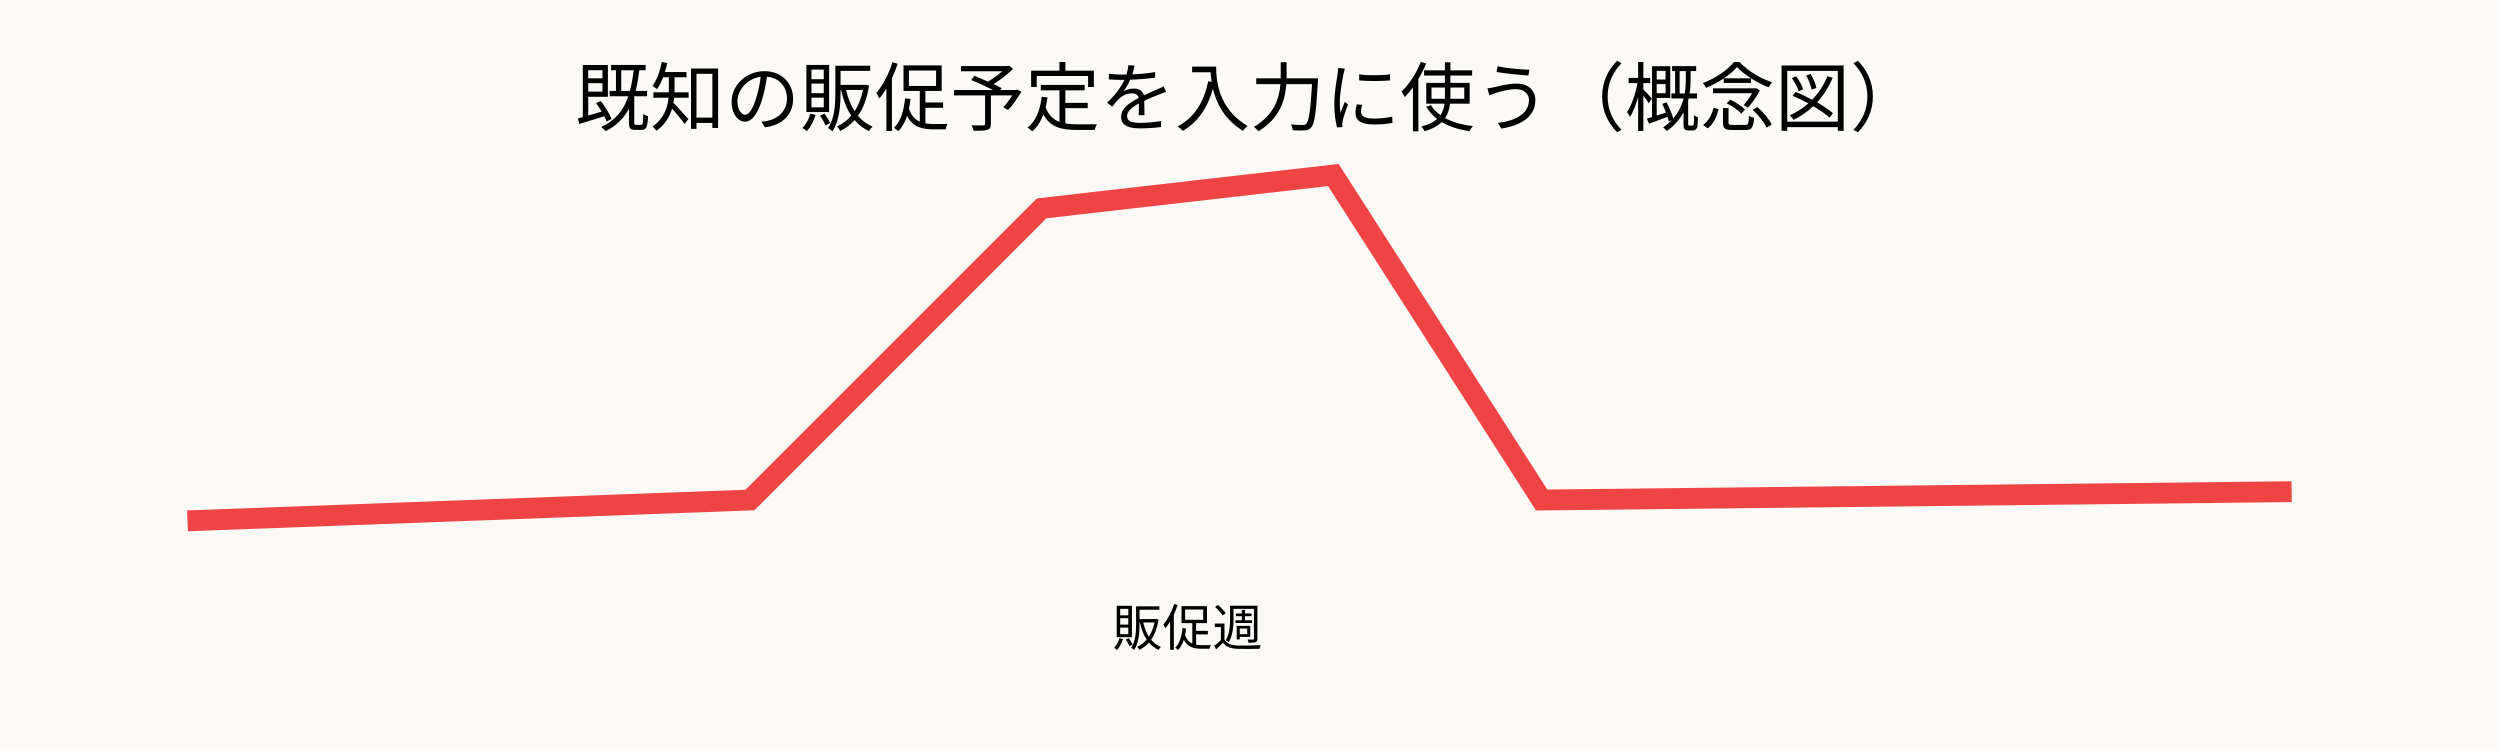
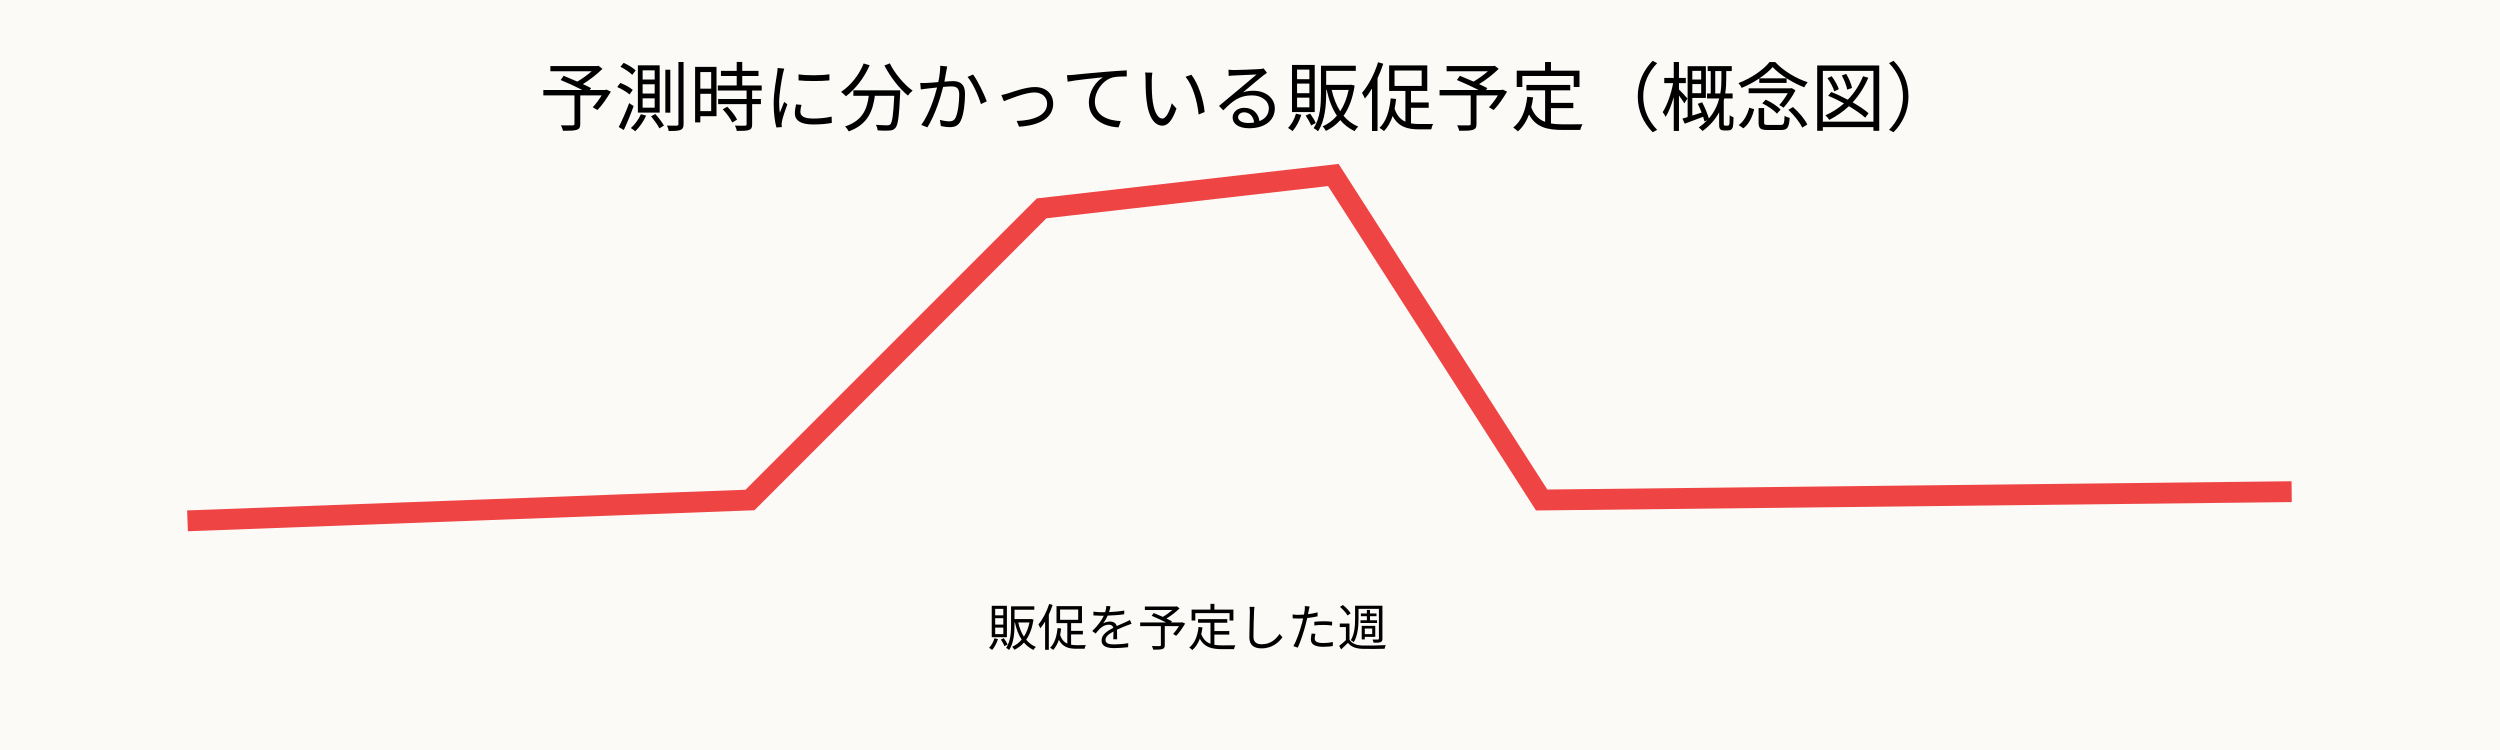
<svg xmlns="http://www.w3.org/2000/svg" viewBox="0 0 600 180">
  <rect width="600" height="180" fill="#fbfaf7" />
-   <text x="300" y="30" text-anchor="middle" font-size="18">既知の販促予定を入力に使う（概念図）</text>
+   <text x="300" y="30" text-anchor="middle" font-size="18">予測時に分かっている販促予定（概念図）</text>
  <path d="M45 125 L180 120 L250 50 L320 42 L370 120 L550 118" fill="none" stroke="#ef4444" stroke-width="5" />
-   <text x="285" y="155" text-anchor="middle">販促週</text>
+   <text x="285" y="155" text-anchor="middle">販促を予定した週</text>
</svg>
